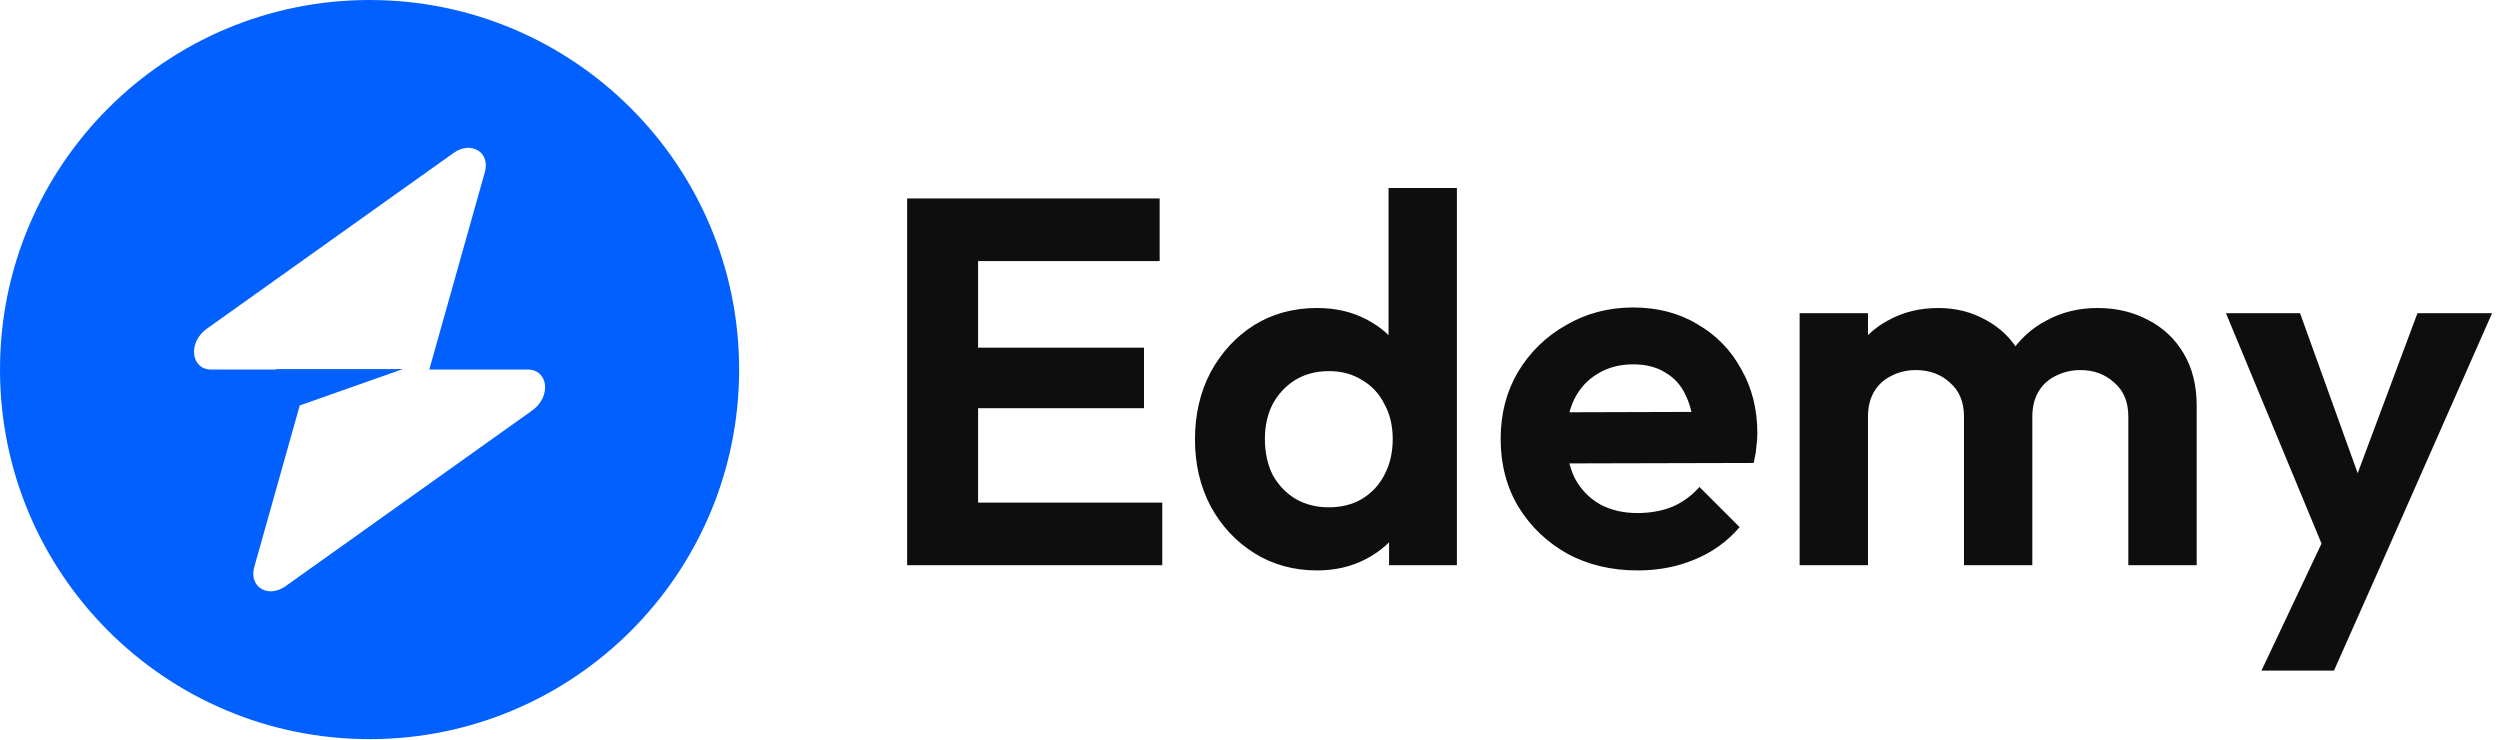
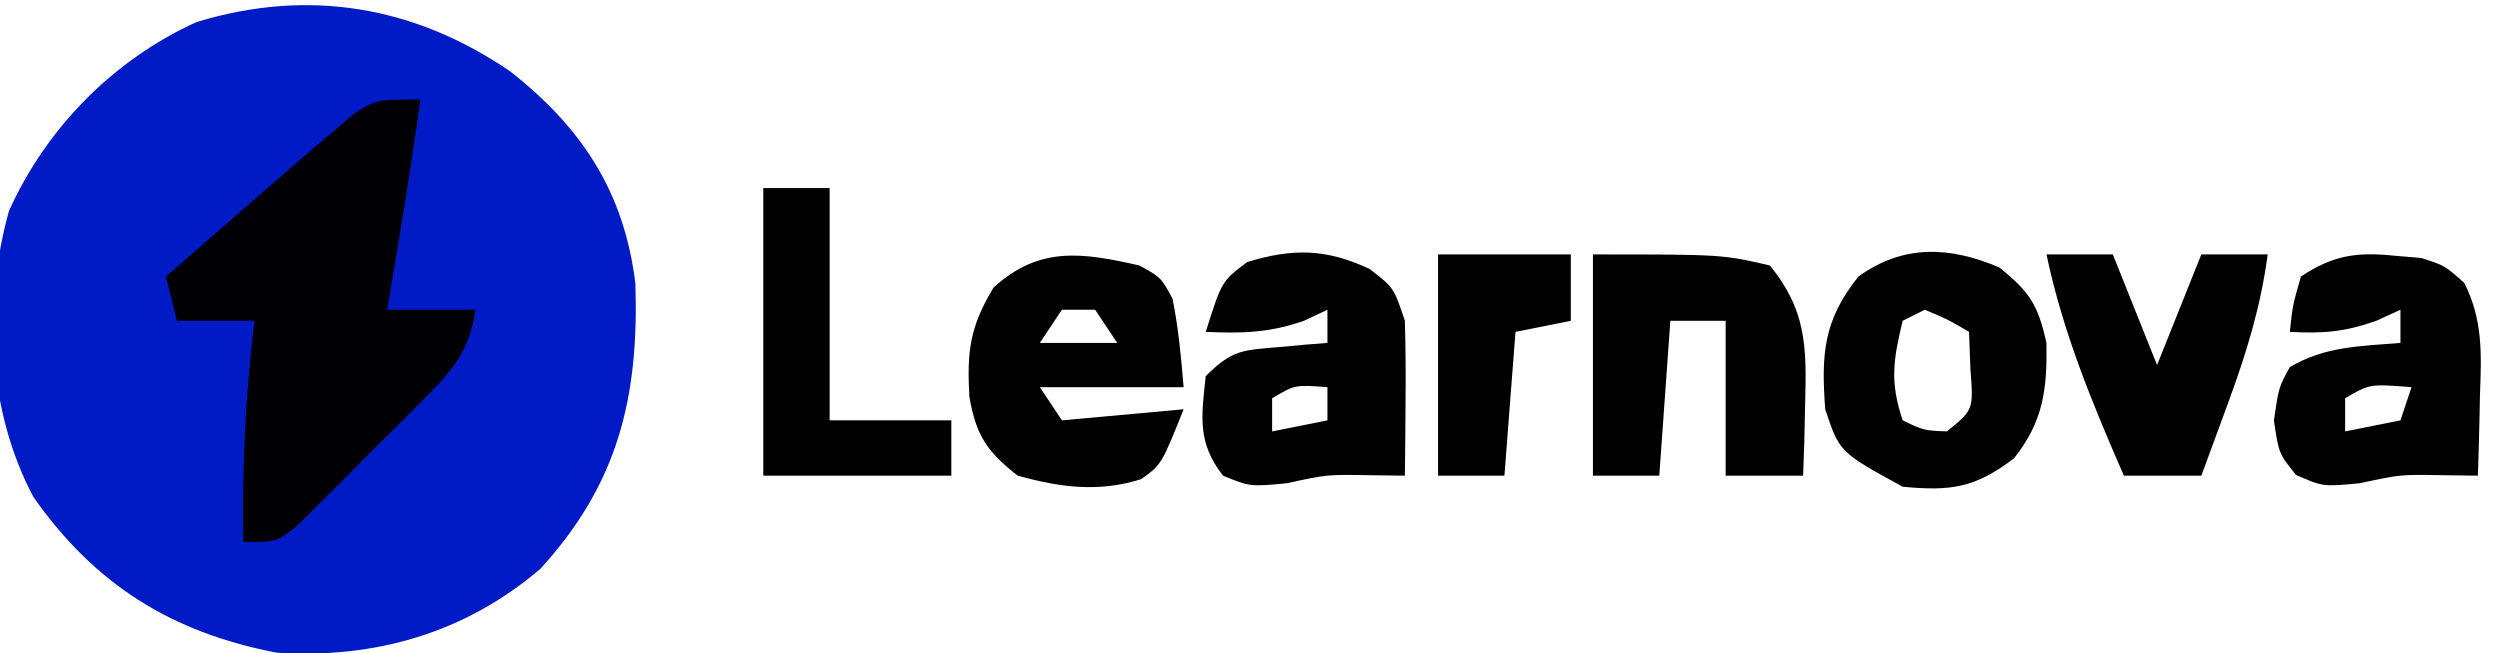
- <svg xmlns="http://www.w3.org/2000/svg" width="115" height="34" viewBox="0 0 115 34" fill="none">
-   <path fill-rule="evenodd" clip-rule="evenodd" d="M17 34C26.389 34 34 26.389 34 17C34 7.611 26.389 0 17 0C7.611 0 0 7.611 0 17C0 26.389 7.611 34 17 34ZM22.303 7.919C22.562 7.002 21.672 6.46 20.859 7.039L9.514 15.121C8.633 15.749 8.771 17 9.722 17H12.71V16.977H18.532L13.788 18.651L11.697 26.081C11.438 26.998 12.328 27.54 13.141 26.961L24.486 18.879C25.367 18.251 25.229 17 24.278 17H19.747L22.303 7.919Z" fill="#0260FF" />
-   <path d="M41.728 26V9.128H44.992V26H41.728ZM44.128 26V23.12H53.464V26H44.128ZM44.128 18.776V15.992H52.624V18.776H44.128ZM44.128 12.008V9.128H53.344V12.008H44.128ZM60.585 26.24C59.513 26.24 58.553 25.976 57.705 25.448C56.857 24.92 56.185 24.2 55.689 23.288C55.209 22.376 54.969 21.352 54.969 20.216C54.969 19.064 55.209 18.032 55.689 17.12C56.185 16.208 56.849 15.488 57.681 14.96C58.529 14.432 59.497 14.168 60.585 14.168C61.417 14.168 62.161 14.336 62.817 14.672C63.489 15.008 64.025 15.48 64.425 16.088C64.841 16.68 65.065 17.352 65.097 18.104V22.232C65.065 22.984 64.849 23.664 64.449 24.272C64.049 24.88 63.513 25.36 62.841 25.712C62.169 26.064 61.417 26.24 60.585 26.24ZM61.113 23.336C61.705 23.336 62.217 23.208 62.649 22.952C63.097 22.68 63.441 22.312 63.681 21.848C63.937 21.368 64.065 20.816 64.065 20.192C64.065 19.584 63.937 19.048 63.681 18.584C63.441 18.104 63.097 17.736 62.649 17.48C62.217 17.208 61.713 17.072 61.137 17.072C60.545 17.072 60.025 17.208 59.577 17.48C59.145 17.752 58.801 18.12 58.545 18.584C58.305 19.048 58.185 19.584 58.185 20.192C58.185 20.816 58.305 21.368 58.545 21.848C58.801 22.312 59.153 22.68 59.601 22.952C60.049 23.208 60.553 23.336 61.113 23.336ZM67.017 26H63.897V22.88L64.401 20.048L63.873 17.264V8.648H67.017V26ZM75.342 26.24C74.126 26.24 73.046 25.984 72.102 25.472C71.158 24.944 70.406 24.224 69.846 23.312C69.302 22.4 69.03 21.36 69.03 20.192C69.03 19.04 69.294 18.016 69.822 17.12C70.366 16.208 71.102 15.488 72.03 14.96C72.958 14.416 73.99 14.144 75.126 14.144C76.246 14.144 77.23 14.4 78.078 14.912C78.942 15.408 79.614 16.096 80.094 16.976C80.59 17.84 80.838 18.824 80.838 19.928C80.838 20.136 80.822 20.352 80.79 20.576C80.774 20.784 80.734 21.024 80.67 21.296L70.926 21.32V18.968L79.206 18.944L77.934 19.928C77.902 19.24 77.774 18.664 77.55 18.2C77.342 17.736 77.03 17.384 76.614 17.144C76.214 16.888 75.718 16.76 75.126 16.76C74.502 16.76 73.958 16.904 73.494 17.192C73.03 17.464 72.67 17.856 72.414 18.368C72.174 18.864 72.054 19.456 72.054 20.144C72.054 20.848 72.182 21.464 72.438 21.992C72.71 22.504 73.094 22.904 73.59 23.192C74.086 23.464 74.662 23.6 75.318 23.6C75.91 23.6 76.446 23.504 76.926 23.312C77.406 23.104 77.822 22.8 78.174 22.4L80.022 24.248C79.462 24.904 78.774 25.4 77.958 25.736C77.158 26.072 76.286 26.24 75.342 26.24ZM82.783 26V14.408H85.927V26H82.783ZM90.343 26V19.16C90.343 18.488 90.127 17.968 89.695 17.6C89.279 17.216 88.759 17.024 88.135 17.024C87.719 17.024 87.343 17.112 87.007 17.288C86.671 17.448 86.407 17.688 86.215 18.008C86.023 18.328 85.927 18.712 85.927 19.16L84.703 18.56C84.703 17.664 84.895 16.888 85.279 16.232C85.679 15.576 86.215 15.072 86.887 14.72C87.559 14.352 88.319 14.168 89.167 14.168C89.967 14.168 90.695 14.352 91.351 14.72C92.007 15.072 92.527 15.576 92.911 16.232C93.295 16.872 93.487 17.648 93.487 18.56V26H90.343ZM97.903 26V19.16C97.903 18.488 97.687 17.968 97.255 17.6C96.839 17.216 96.319 17.024 95.695 17.024C95.295 17.024 94.919 17.112 94.567 17.288C94.231 17.448 93.967 17.688 93.775 18.008C93.583 18.328 93.487 18.712 93.487 19.16L91.687 18.728C91.751 17.8 91.999 17 92.431 16.328C92.863 15.64 93.431 15.112 94.135 14.744C94.839 14.36 95.623 14.168 96.487 14.168C97.351 14.168 98.127 14.352 98.815 14.72C99.503 15.072 100.047 15.584 100.447 16.256C100.847 16.928 101.047 17.728 101.047 18.656V26H97.903ZM107.243 26.096L102.395 14.408H105.803L109.019 23.336H107.867L111.203 14.408H114.635L109.475 26.096H107.243ZM104.027 30.848L107.555 23.384L109.475 26.096L107.363 30.848H104.027Z" fill="#0E0E0E" />
+ <svg xmlns="http://www.w3.org/2000/svg" version="1.1" width="226" height="59">
+   <path d="M0 0 C6.485 5.108 10.292 10.923 11.289 19.188 C11.609 29.51 9.711 37.272 2.688 44.957 C-4.129 50.775 -12.321 53.106 -21.152 52.527 C-30.665 50.693 -37.581 46.37 -43.145 38.434 C-47.274 30.622 -47.679 21.065 -45.348 12.609 C-41.982 5.123 -35.911 -1.059 -28.402 -4.473 C-18.21 -7.585 -8.617 -5.896 0 0 Z " fill="#001AC6" transform="translate(46.15234,6.472656)" />
+   <path d="M0 0 C-0.867 6.356 -1.93 12.676 -3 19 C-0.36 19 2.28 19 5 19 C4.427 22.728 2.919 24.466 0.289 27.109 C-0.461 27.863 -1.211 28.618 -1.984 29.395 C-3.168 30.56 -3.168 30.56 -4.375 31.75 C-5.156 32.543 -5.937 33.336 -6.742 34.152 C-7.871 35.276 -7.871 35.276 -9.023 36.422 C-9.714 37.109 -10.404 37.795 -11.115 38.503 C-13 40 -13 40 -16 40 C-16.129 33.258 -15.798 26.696 -15 20 C-17.31 20 -19.62 20 -22 20 C-22.33 18.68 -22.66 17.36 -23 16 C-20.585 13.894 -18.168 11.79 -15.75 9.688 C-15.068 9.093 -14.386 8.498 -13.684 7.885 C-13.02 7.308 -12.356 6.731 -11.672 6.137 C-11.064 5.608 -10.457 5.079 -9.831 4.534 C-9.227 4.028 -8.623 3.522 -8 3 C-7.347 2.44 -6.694 1.881 -6.021 1.304 C-4 0 -4 0 0 0 Z " fill="#000004" transform="translate(38,9)" />
+   <path d="M0 0 C2.188 1.688 2.188 1.688 3.188 4.688 C3.257 7.082 3.272 9.479 3.25 11.875 C3.241 13.147 3.232 14.42 3.223 15.73 C3.211 16.706 3.199 17.682 3.188 18.688 C1.569 18.666 1.569 18.666 -0.082 18.645 C-3.826 18.581 -3.826 18.581 -7.5 19.375 C-10.812 19.688 -10.812 19.688 -13.25 18.688 C-15.589 15.694 -15.214 13.368 -14.812 9.688 C-12.415 7.29 -11.48 7.345 -8.188 7.062 C-7.37 6.988 -6.553 6.913 -5.711 6.836 C-5.084 6.787 -4.458 6.738 -3.812 6.688 C-3.812 5.697 -3.812 4.707 -3.812 3.688 C-4.514 4.018 -5.215 4.348 -5.938 4.688 C-9.073 5.778 -11.518 5.841 -14.812 5.688 C-13.364 1.101 -13.364 1.101 -11.062 -0.625 C-6.933 -1.887 -3.928 -1.833 0 0 Z M-8.812 11.688 C-8.812 12.678 -8.812 13.668 -8.812 14.688 C-7.162 14.357 -5.513 14.027 -3.812 13.688 C-3.812 12.697 -3.812 11.707 -3.812 10.688 C-6.738 10.464 -6.738 10.464 -8.812 11.688 Z " fill="#000000" transform="translate(123.8125,24.3125)" />
+   <path d="M0 0 C0.764 0.064 1.529 0.129 2.316 0.195 C4.438 0.875 4.438 0.875 6.203 2.445 C7.916 5.817 7.761 8.941 7.625 12.625 C7.605 13.671 7.605 13.671 7.584 14.738 C7.549 16.451 7.495 18.163 7.438 19.875 C5.819 19.854 5.819 19.854 4.168 19.832 C0.424 19.768 0.424 19.768 -3.25 20.562 C-6.562 20.875 -6.562 20.875 -9 19.812 C-10.562 17.875 -10.562 17.875 -11 14.875 C-10.562 11.875 -10.562 11.875 -9.562 10.062 C-6.382 8.174 -3.228 8.175 0.438 7.875 C0.438 6.885 0.438 5.895 0.438 4.875 C-0.645 5.37 -0.645 5.37 -1.75 5.875 C-4.579 6.881 -6.591 7.045 -9.562 6.875 C-9.312 4.5 -9.312 4.5 -8.562 1.875 C-5.622 -0.081 -3.472 -0.364 0 0 Z M-4.562 12.875 C-4.562 13.865 -4.562 14.855 -4.562 15.875 C-2.913 15.545 -1.262 15.215 0.438 14.875 C0.767 13.885 1.097 12.895 1.438 11.875 C-2.339 11.577 -2.339 11.577 -4.562 12.875 Z " fill="#000000" transform="translate(216.5625,23.125)" />
+   <path d="M0 0 C11.692 0 11.692 0 16 1 C19.257 4.995 19.329 8.274 19.188 13.312 C19.16 14.567 19.133 15.821 19.105 17.113 C19.071 18.066 19.036 19.019 19 20 C16.69 20 14.38 20 12 20 C12 15.38 12 10.76 12 6 C10.35 6 8.7 6 7 6 C6.67 10.62 6.34 15.24 6 20 C4.02 20 2.04 20 0 20 C0 13.4 0 6.8 0 0 Z " fill="#000000" transform="translate(144,23)" />
+   <path d="M0 0 C1.938 1.062 1.938 1.062 3 3 C3.53 5.682 3.776 8.264 4 11 C-0.29 11 -4.58 11 -9 11 C-8.01 12.485 -8.01 12.485 -7 14 C-1.555 13.505 -1.555 13.505 4 13 C2 18 2 18 0.156 19.316 C-3.674 20.531 -7.168 20.062 -11 19 C-13.797 16.817 -14.769 15.34 -15.371 11.844 C-15.595 7.771 -15.329 5.545 -13.188 2 C-9.044 -1.788 -5.127 -1.167 0 0 Z M-7 4 C-7.99 5.485 -7.99 5.485 -9 7 C-6.69 7 -4.38 7 -2 7 C-2.66 6.01 -3.32 5.02 -4 4 C-4.99 4 -5.98 4 -7 4 Z " fill="#000000" transform="translate(103,24)" />
+   <path d="M0 0 C2.742 2.209 3.486 3.374 4.25 6.812 C4.317 11.02 3.968 13.909 1.312 17.25 C-2.188 19.902 -4.354 20.235 -8.75 19.812 C-14.458 16.689 -14.458 16.689 -15.75 12.812 C-16.119 7.835 -15.915 4.768 -12.75 0.812 C-8.716 -2.109 -4.463 -1.927 0 0 Z M-6.75 3.812 C-7.74 4.308 -7.74 4.308 -8.75 4.812 C-9.601 8.369 -9.919 10.305 -8.75 13.812 C-6.843 14.727 -6.843 14.727 -4.75 14.812 C-2.339 12.856 -2.339 12.856 -2.625 9.188 C-2.666 8.074 -2.708 6.96 -2.75 5.812 C-4.633 4.704 -4.633 4.704 -6.75 3.812 Z " fill="#000000" transform="translate(180.75,24.1875)" />
+   <path d="M0 0 C1.98 0 3.96 0 6 0 C7.32 3.3 8.64 6.6 10 10 C11.32 6.7 12.64 3.4 14 0 C15.98 0 17.96 0 20 0 C19.368 4.725 18.082 8.906 16.438 13.375 C16.204 14.016 15.97 14.656 15.729 15.316 C15.157 16.879 14.579 18.44 14 20 C11.69 20 9.38 20 7 20 C4.121 13.407 1.491 7.05 0 0 Z " fill="#000000" transform="translate(185,23)" />
+   <path d="M0 0 C1.98 0 3.96 0 6 0 C6 6.93 6 13.86 6 21 C9.63 21 13.26 21 17 21 C17 22.65 17 24.3 17 26 C11.39 26 5.78 26 0 26 C0 17.42 0 8.84 0 0 Z " fill="#000000" transform="translate(69,17)" />
+   <path d="M0 0 C4 0 8 0 12 0 C12 1.98 12 3.96 12 6 C10.35 6.33 8.7 6.66 7 7 C6.67 11.29 6.34 15.58 6 20 C4.02 20 2.04 20 0 20 C0 13.4 0 6.8 0 0 Z " fill="#000000" transform="translate(130,23)" />
</svg>
